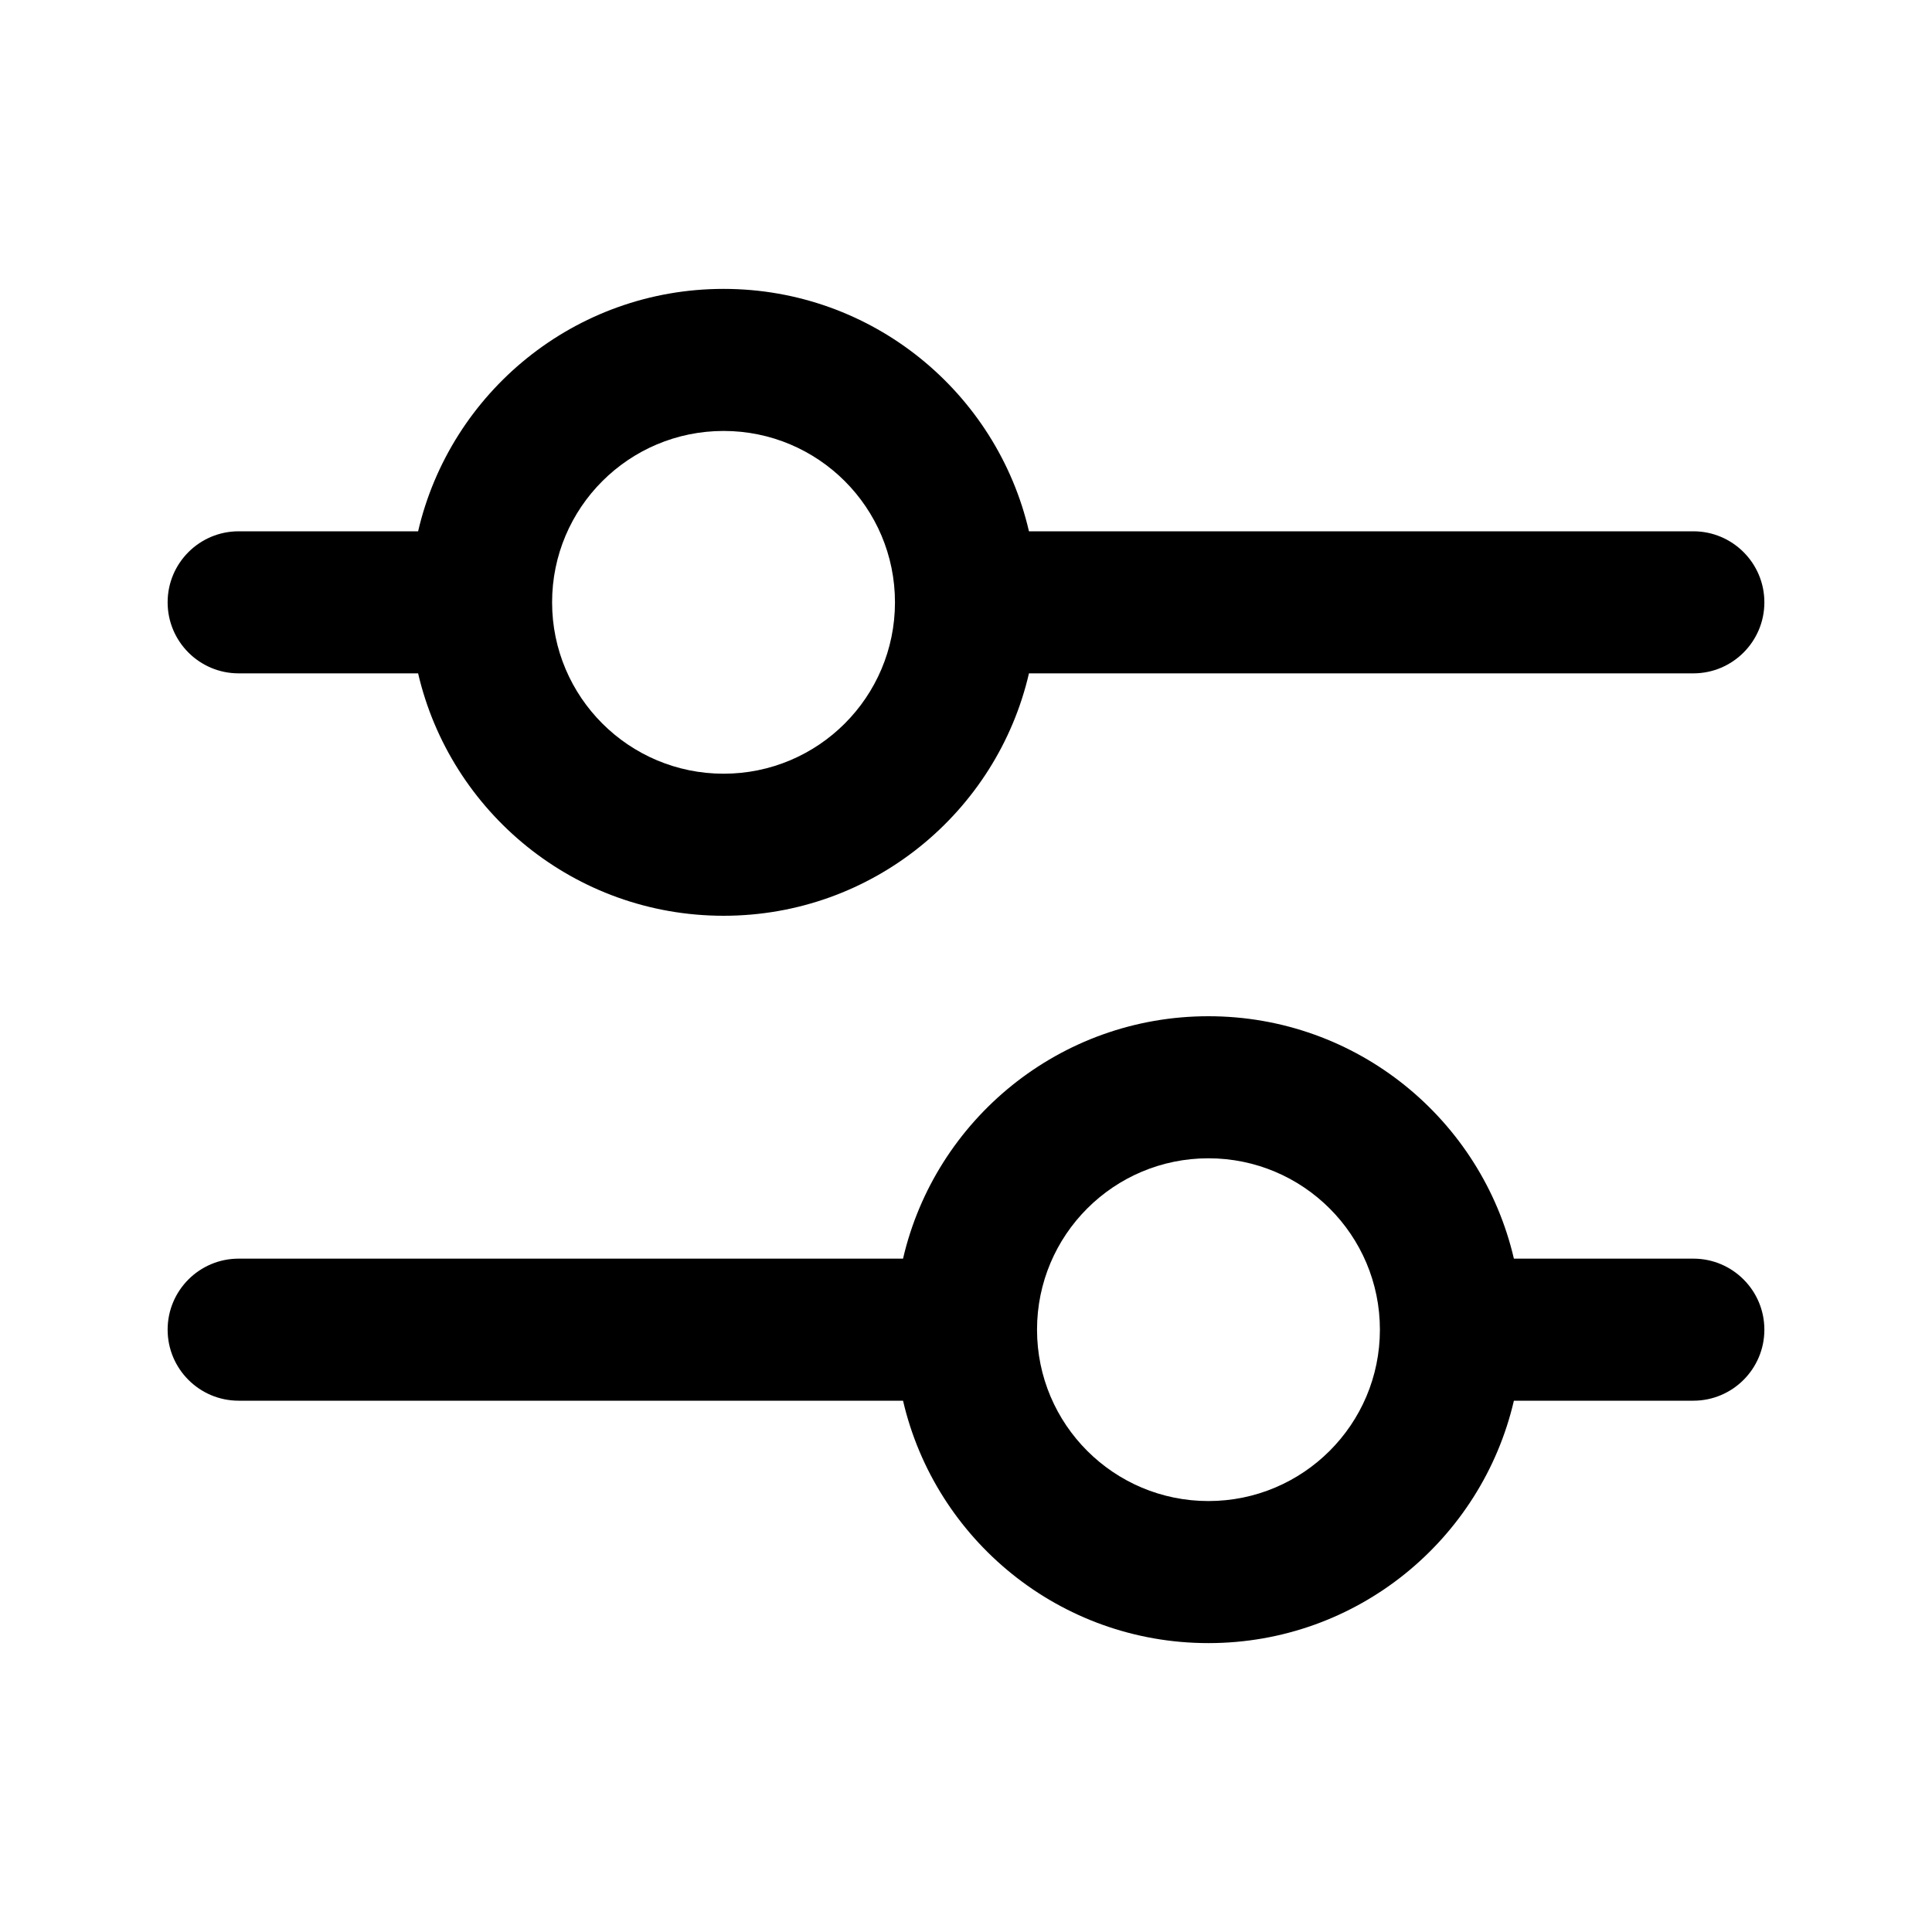
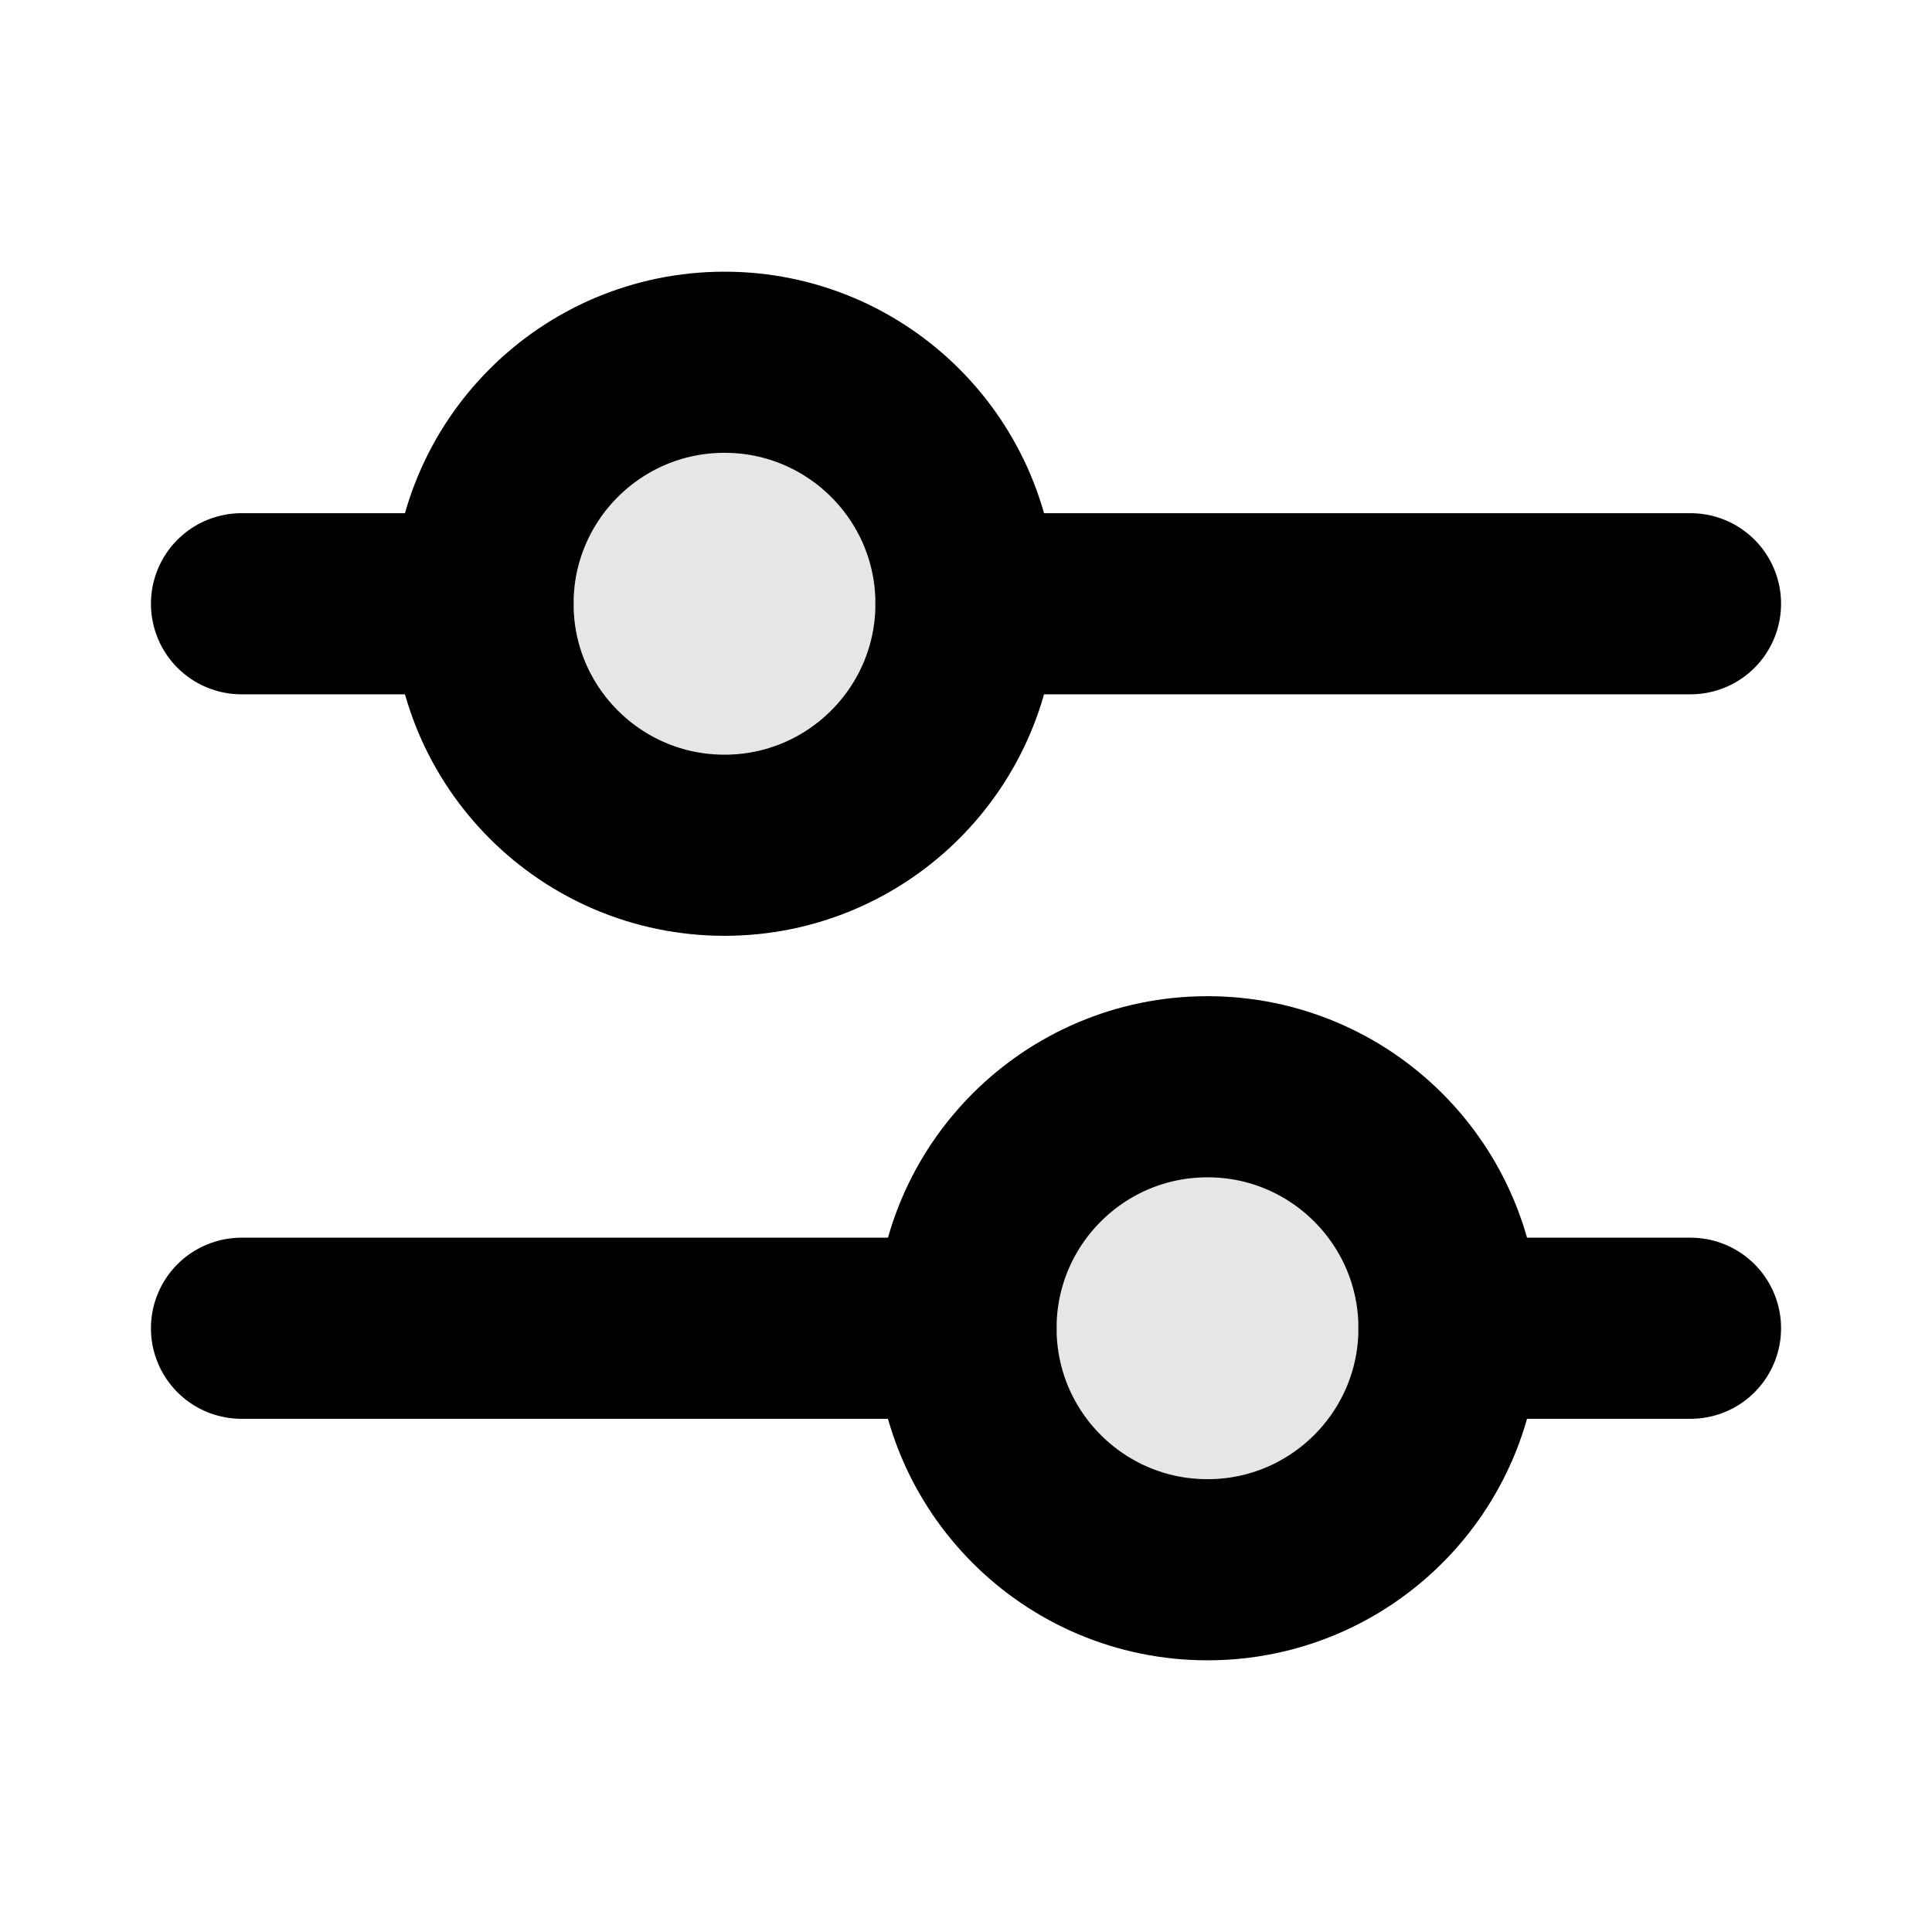
- <svg xmlns="http://www.w3.org/2000/svg" width="17" height="17" viewBox="0 0 17 17" fill="none">
-   <path fill-rule="evenodd" clip-rule="evenodd" d="M6.367 3.792C5.534 3.792 4.858 4.467 4.858 5.3C4.858 6.133 5.534 6.808 6.367 6.808C7.2 6.808 7.875 6.133 7.875 5.3C7.875 4.467 7.2 3.792 6.367 3.792ZM2.1 5.925H3.679C3.963 7.147 5.058 8.058 6.367 8.058C7.675 8.058 8.771 7.147 9.054 5.925H14.9C15.245 5.925 15.525 5.645 15.525 5.3C15.525 4.955 15.245 4.675 14.9 4.675H9.054C8.771 3.453 7.675 2.542 6.367 2.542C5.058 2.542 3.963 3.453 3.679 4.675H2.1C1.755 4.675 1.475 4.955 1.475 5.3C1.475 5.645 1.755 5.925 2.1 5.925ZM13.321 12.325C13.037 13.547 11.942 14.458 10.633 14.458C9.325 14.458 8.229 13.547 7.946 12.325H2.1C1.755 12.325 1.475 12.045 1.475 11.7C1.475 11.355 1.755 11.075 2.1 11.075H7.946C8.229 9.853 9.325 8.942 10.633 8.942C11.942 8.942 13.037 9.853 13.321 11.075H14.9C15.245 11.075 15.525 11.355 15.525 11.7C15.525 12.045 15.245 12.325 14.9 12.325H13.321ZM9.125 11.7C9.125 10.867 9.8 10.192 10.633 10.192C11.466 10.192 12.142 10.867 12.142 11.7C12.142 12.533 11.466 13.208 10.633 13.208C9.8 13.208 9.125 12.533 9.125 11.7Z" fill="black" />
+ <svg xmlns="http://www.w3.org/2000/svg" width="16" height="16" viewBox="0 0 16 16" fill="none">
+   <path d="M2 5H4" stroke="black" stroke-width="1.5" stroke-linecap="round" />
+   <path d="M8 5L14 5" stroke="black" stroke-width="1.5" stroke-linecap="round" />
+   <path d="M12 11L14 11" stroke="black" stroke-width="1.5" stroke-linecap="round" />
+   <path d="M2 11H8" stroke="black" stroke-width="1.5" stroke-linecap="round" />
+   <circle cx="6" cy="5" r="2" fill="black" fill-opacity="0.1" stroke="black" stroke-width="1.5" stroke-linecap="round" />
+   <circle cx="10" cy="11" r="2" fill="black" fill-opacity="0.1" stroke="black" stroke-width="1.5" stroke-linecap="round" />
</svg>
